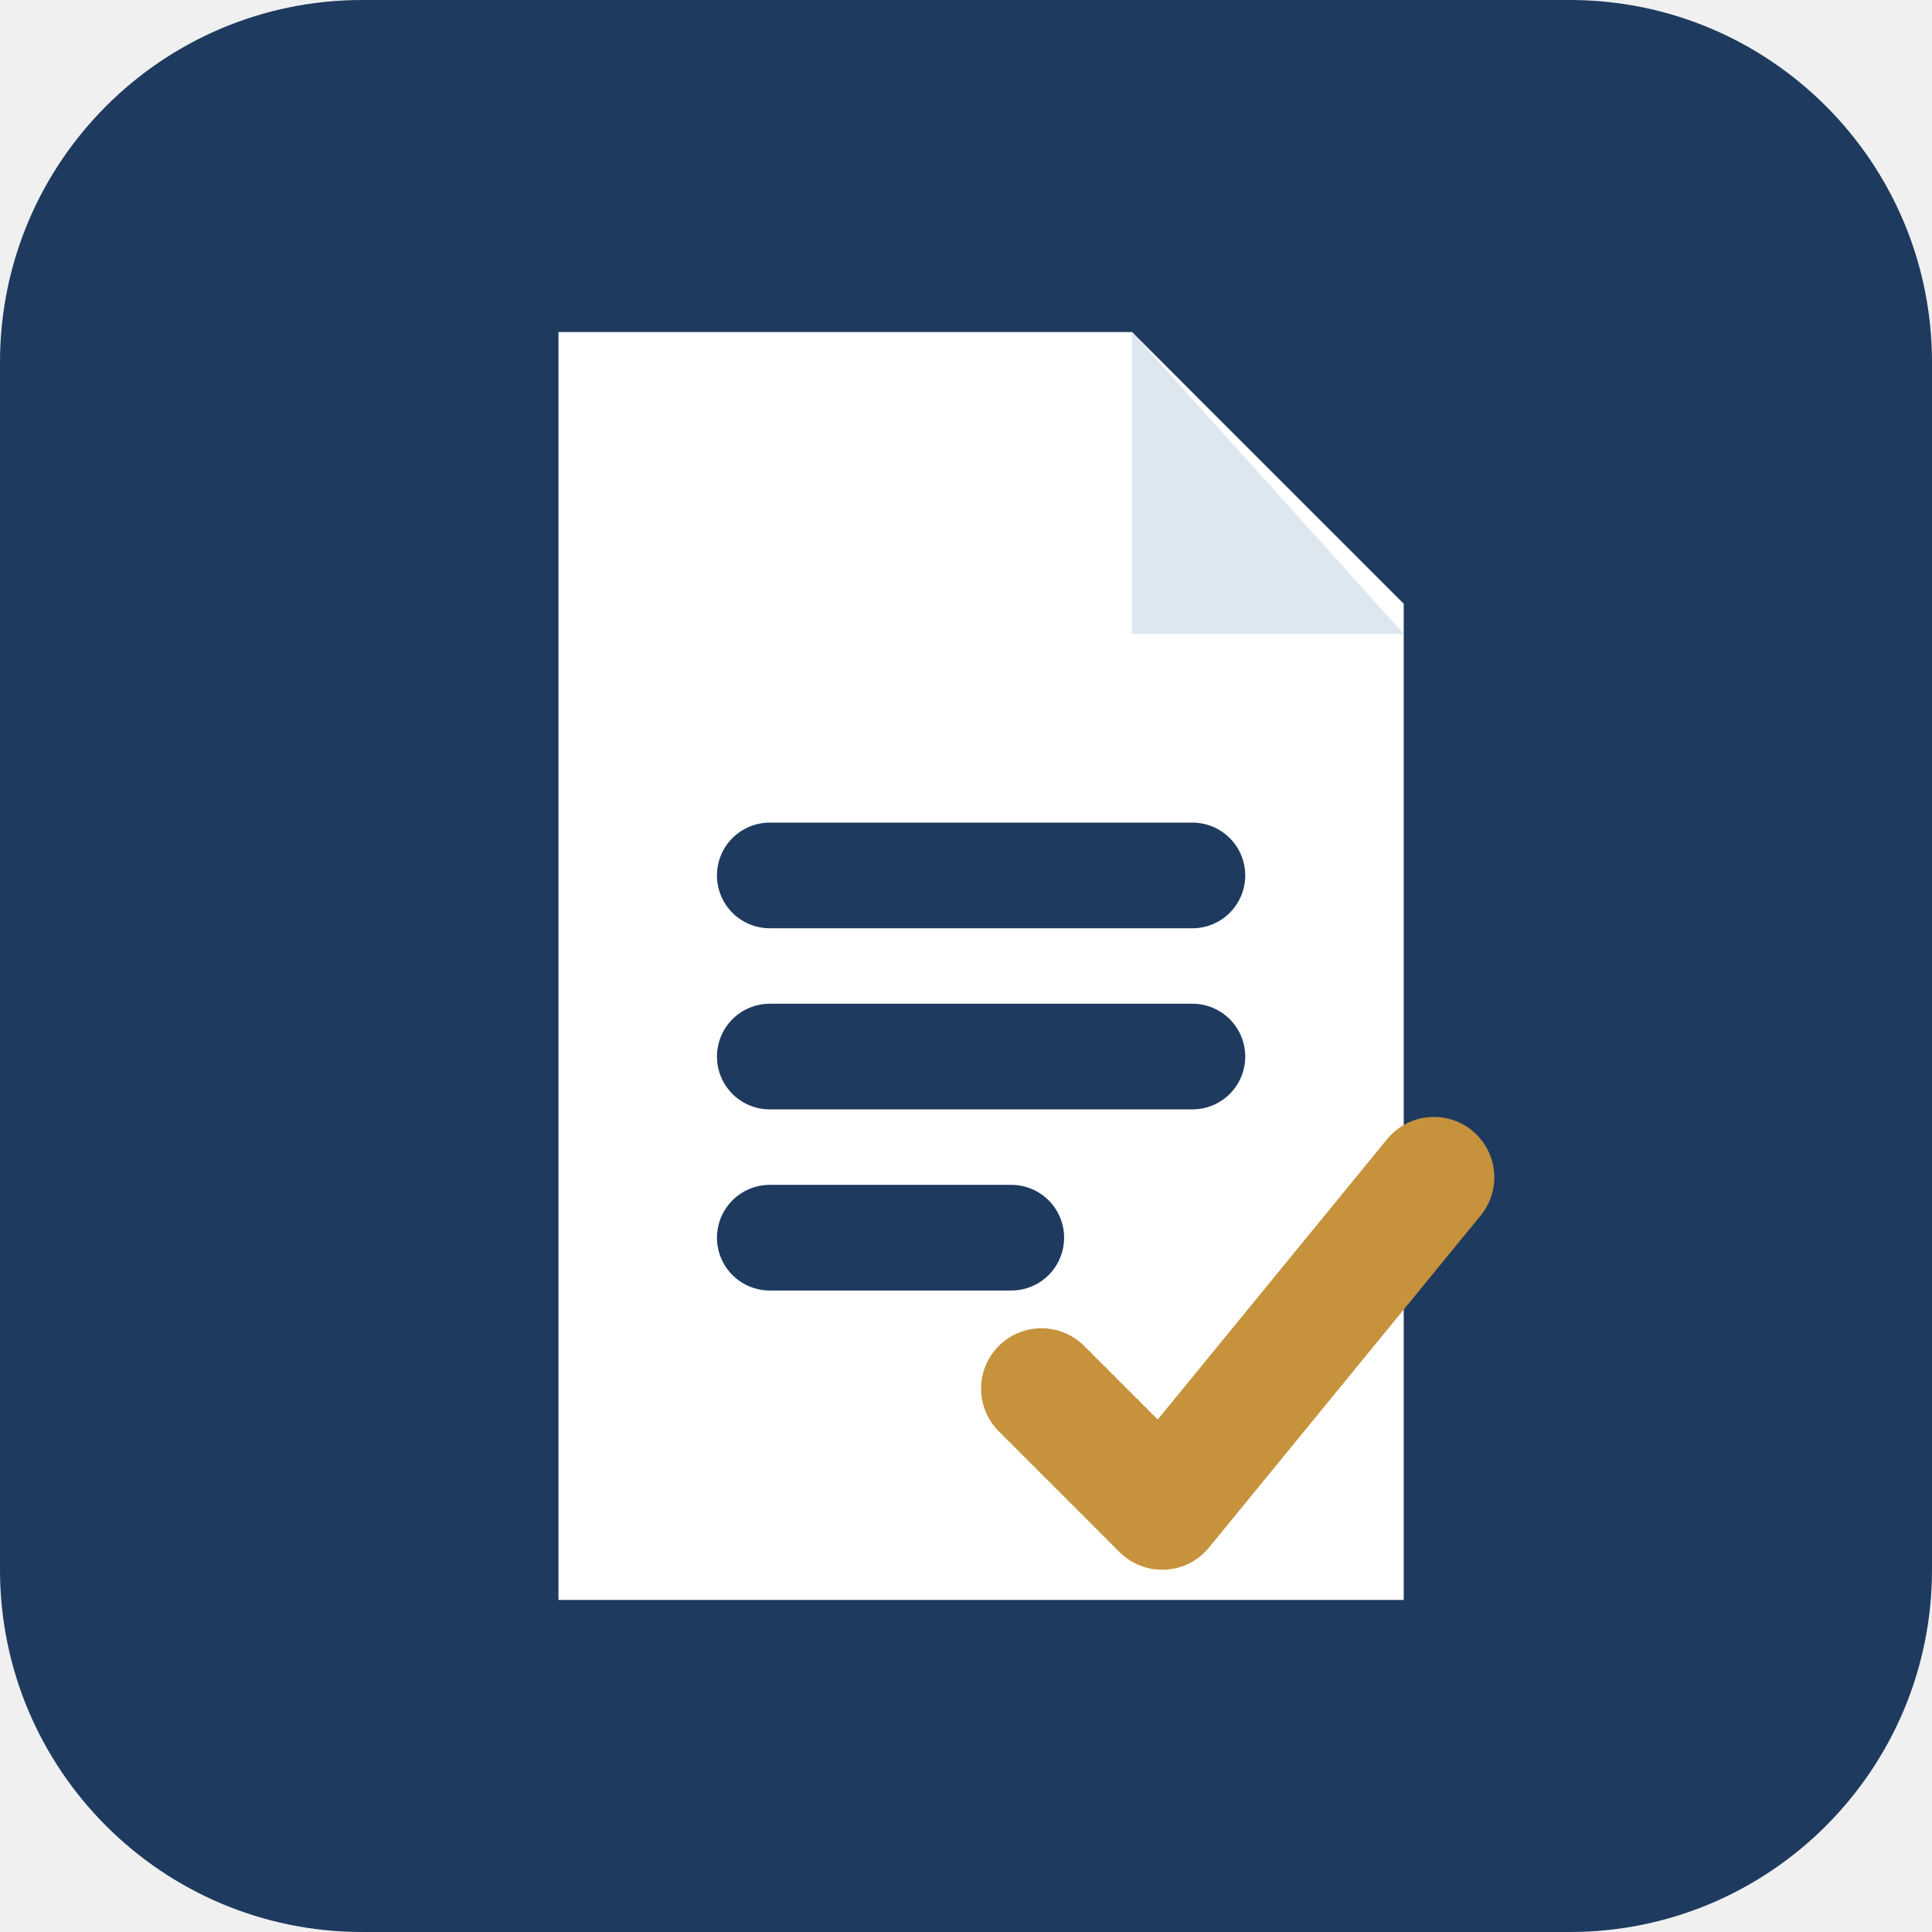
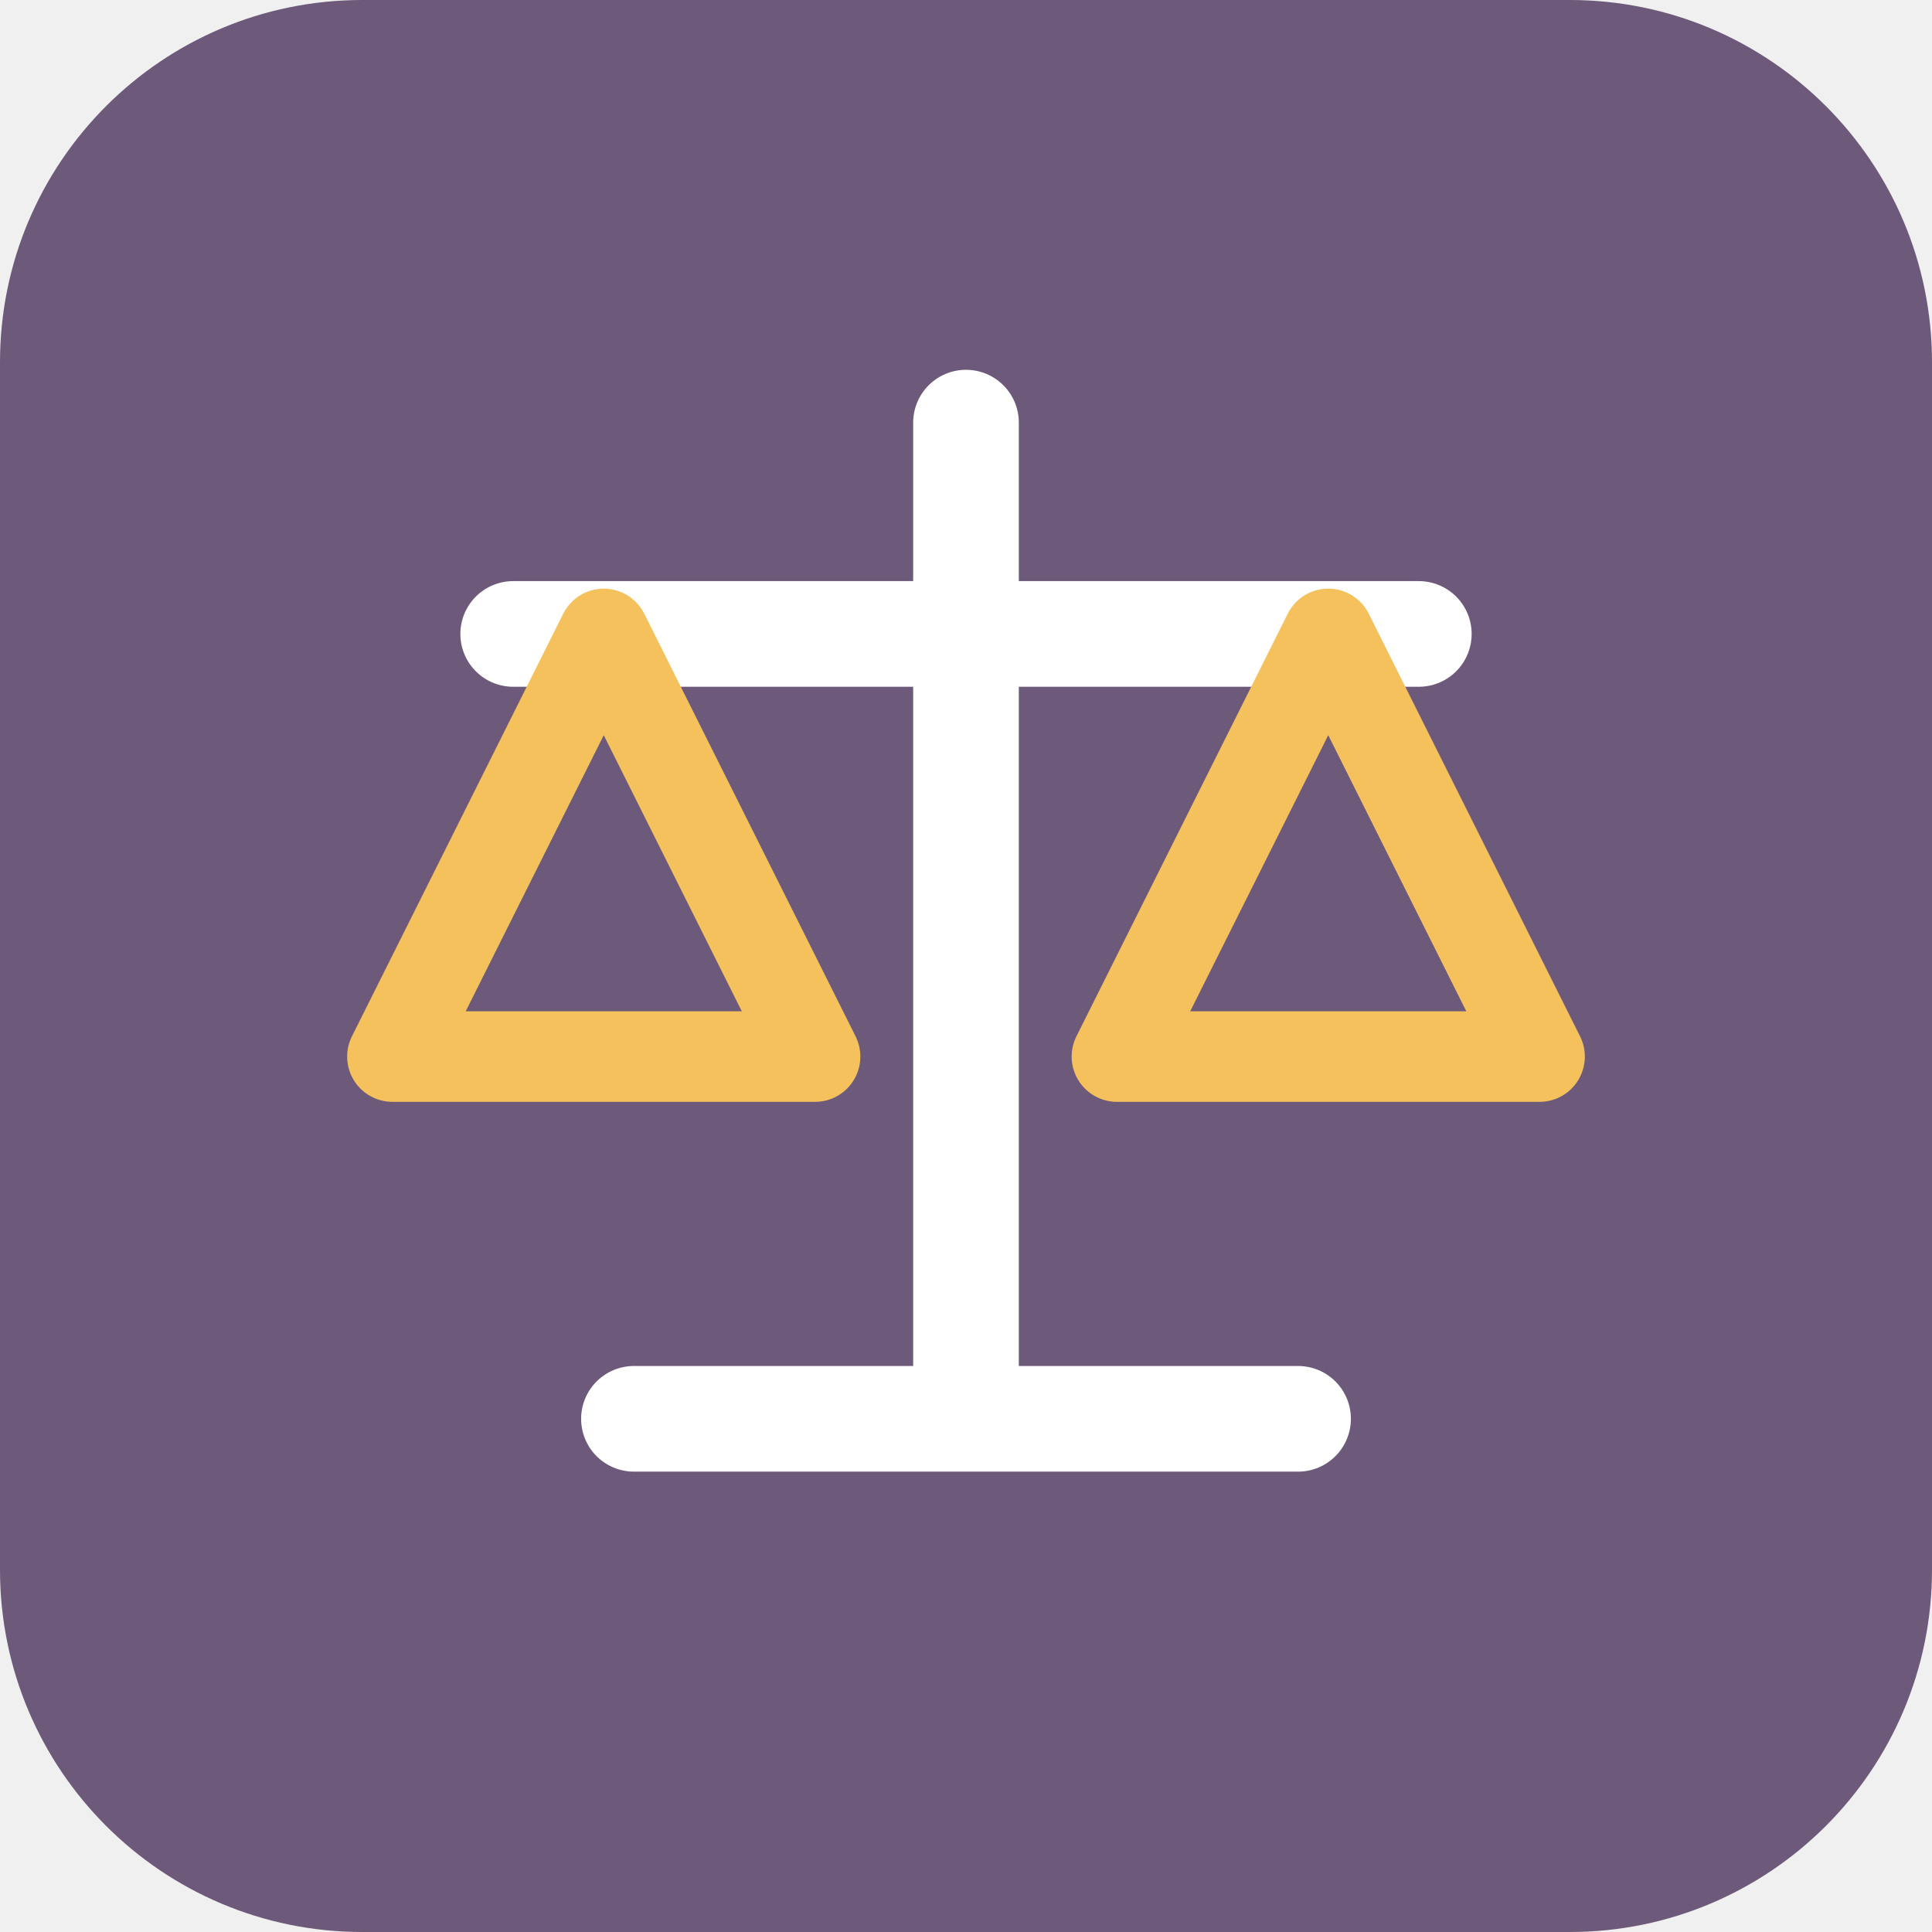
<svg xmlns="http://www.w3.org/2000/svg" width="128" height="128" viewBox="0 0 128 128">
-   <rect width="128" height="128" rx="24" fill="#1E3A5F" />
-   <path d="M37 22h38l18 18v66H37z" fill="#FFFFFF" />
-   <path d="M75 22v20h18" fill="#DDE7F0" />
-   <path d="M51 58h28M51 70h28M51 82h16" fill="none" stroke="#1E3A5F" stroke-width="7" stroke-linecap="round" />
-   <path d="m69 92 8 8 18-22" fill="none" stroke="#C6923C" stroke-width="8" stroke-linecap="round" stroke-linejoin="round" />
+   <rect width="128" height="128" rx="24" fill="#6D597A" />
+   <g stroke-linecap="round" stroke-linejoin="round">
+     <path d="M64 28v66M42 94h44M34 42h60" fill="none" stroke="#FFFFFF" stroke-width="7" />
+     <path d="m40 42-14 28h28zM88 42 74 70h28z" fill="none" stroke="#F4C15D" stroke-width="6" />
+   </g>
</svg>
